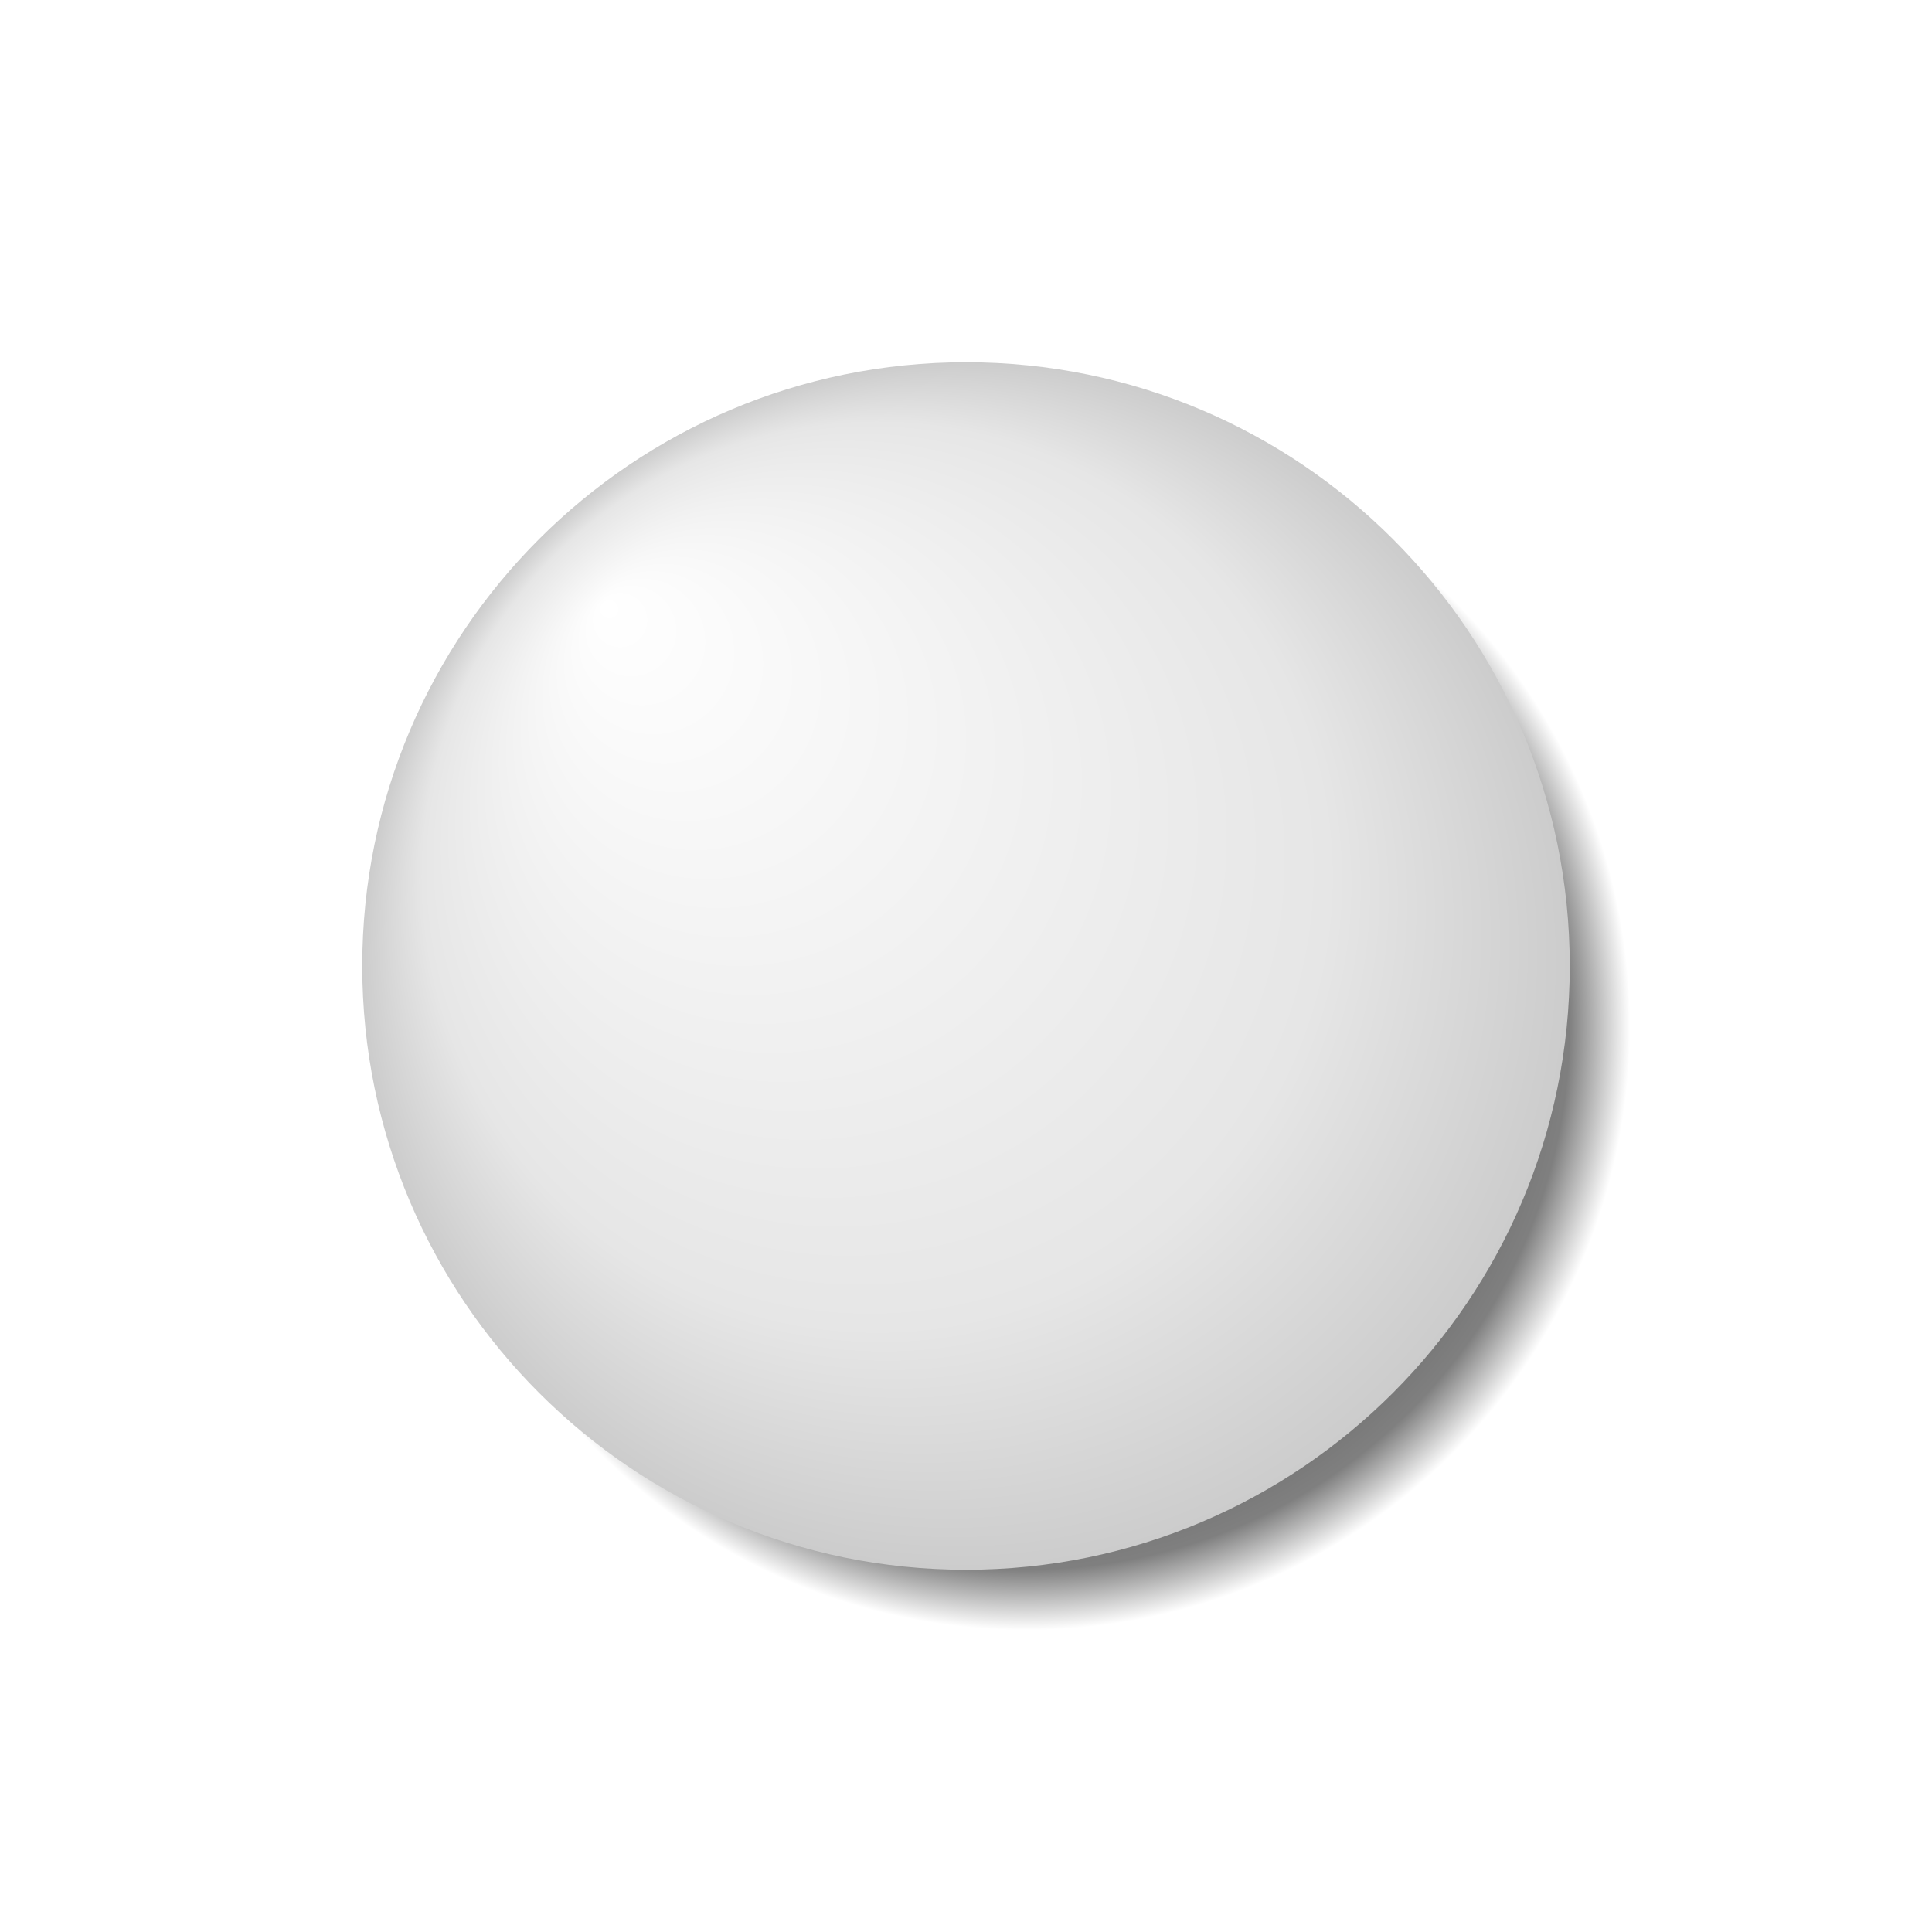
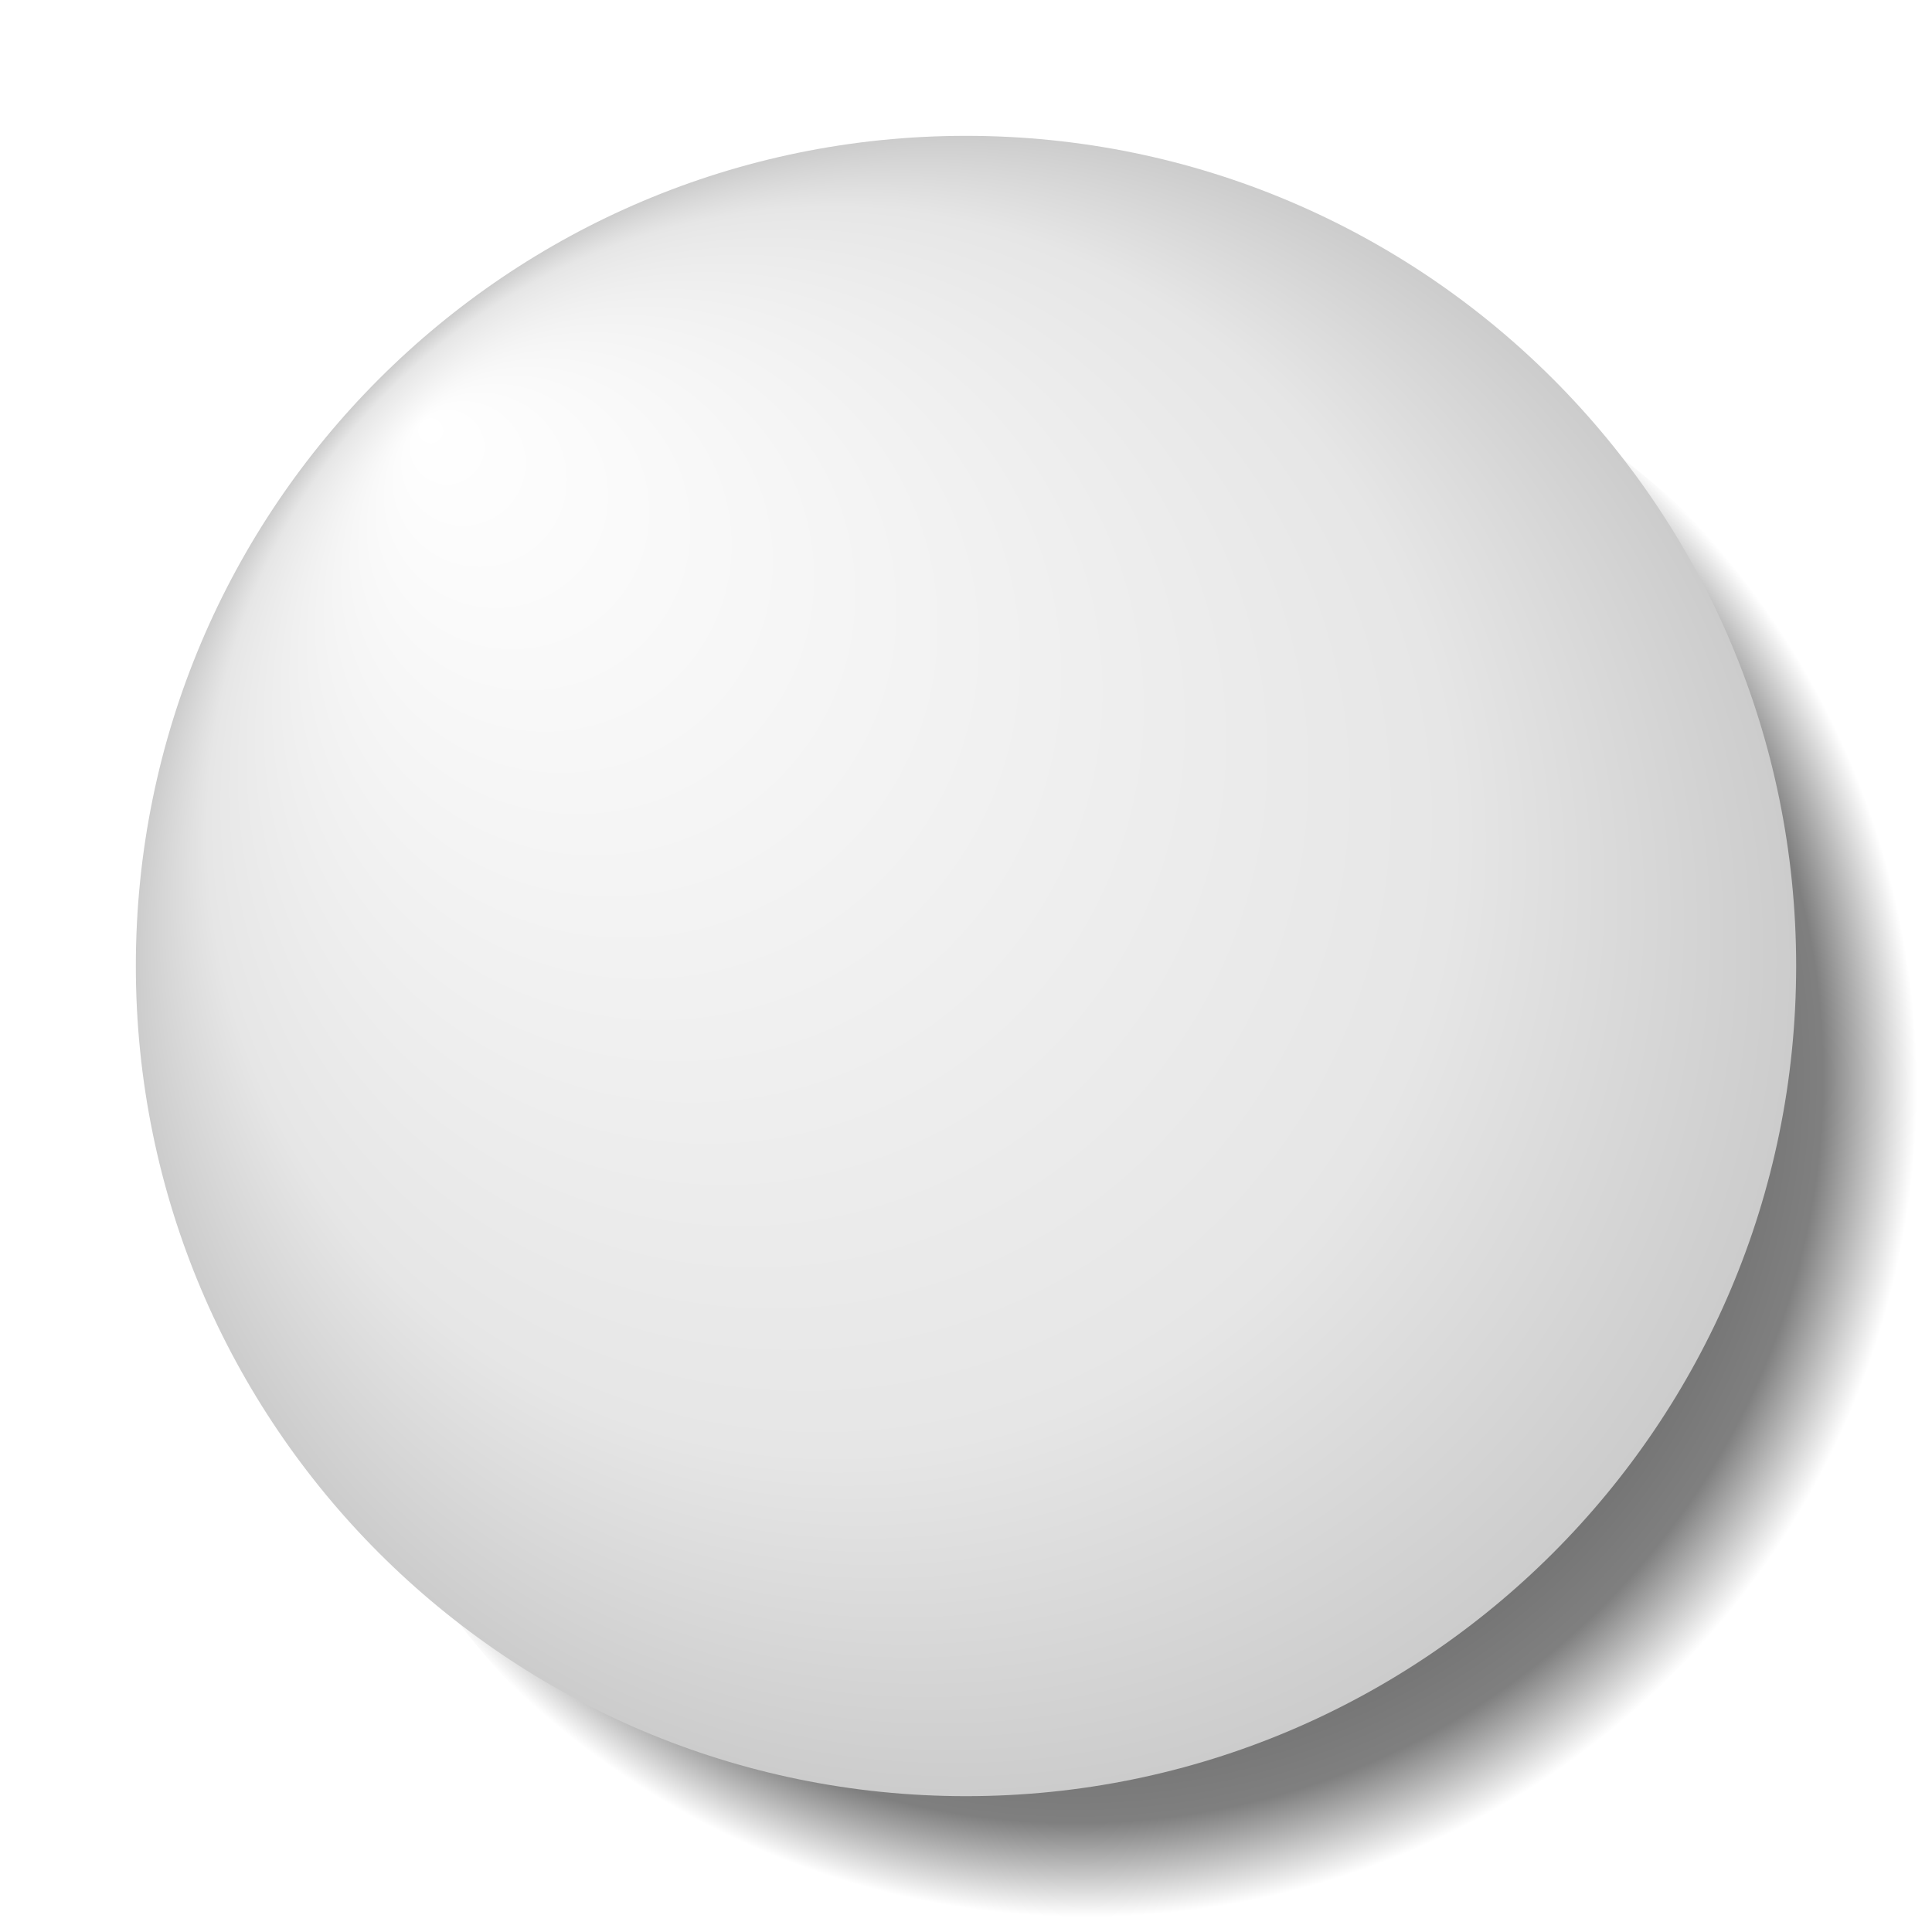
- <svg xmlns="http://www.w3.org/2000/svg" xmlns:xlink="http://www.w3.org/1999/xlink" version="1.1" width="64" height="64" viewBox="0 0 64 64">
+ <svg xmlns="http://www.w3.org/2000/svg" xmlns:xlink="http://www.w3.org/1999/xlink" version="1.1" width="256" height="256" viewBox="0 0 256 256">
  <defs>
    <linearGradient id="LinearGradientWhite">
      <stop style="stop-color:white;stop-opacity:1" offset="0" />
      <stop style="stop-color:#e6e6e6;stop-opacity:1" offset="0.75" />
      <stop style="stop-color:#ccc;stop-opacity:1" offset="1" />
    </linearGradient>
    <linearGradient id="LinearGradientShadow">
      <stop style="stop-color:black;stop-opacity:1;" offset="0" />
      <stop style="stop-color:black;stop-opacity:0.5" offset="0.9" />
      <stop style="stop-color:black;stop-opacity:0" offset="1" />
    </linearGradient>
-     <radialGradient id="RadialGradientWhite" xlink:href="#LinearGradientWhite" cx="0" cy="0" r="20" fx="-12" fy="-12" gradientUnits="userSpaceOnUse" />
-     <radialGradient id="RadialGradientShadow" xlink:href="#LinearGradientShadow" cx="2" cy="2" fx="2" fy="2" r="20" gradientUnits="userSpaceOnUse" />
-     <circle id="BlackShadow" r="20" cx="2" cy="2" style="fill:url(#RadialGradientShadow);stroke:none" />
+     <radialGradient id="RadialGradientWhite" xlink:href="#LinearGradientWhite" cx="0" cy="0" r="110" fx="-72" fy="-72" gradientUnits="userSpaceOnUse" />
+     <radialGradient id="RadialGradientShadow" xlink:href="#LinearGradientShadow" cx="16" cy="16" fx="2" fy="2" r="110" gradientUnits="userSpaceOnUse" />
+     <circle id="BlackShadow" r="110" cx="20" cy="20" style="fill:url(#RadialGradientShadow);stroke:none" />
    <g id="White01">
      <use xlink:href="#BlackShadow" />
-       <circle id="WhiteTile" cx="0" cy="0" r="20" style="fill:url(#RadialGradientWhite);fill-opacity:1;stroke:none" />
+       <circle id="WhiteTile" cx="0" cy="0" r="110" style="fill:url(#RadialGradientWhite);fill-opacity:1;stroke:none" />
    </g>
  </defs>
  <g>
-     <use xlink:href="#White01" transform="translate(32,32)" />
+     <use xlink:href="#White01" transform="translate(128,128)" />
  </g>
</svg>
